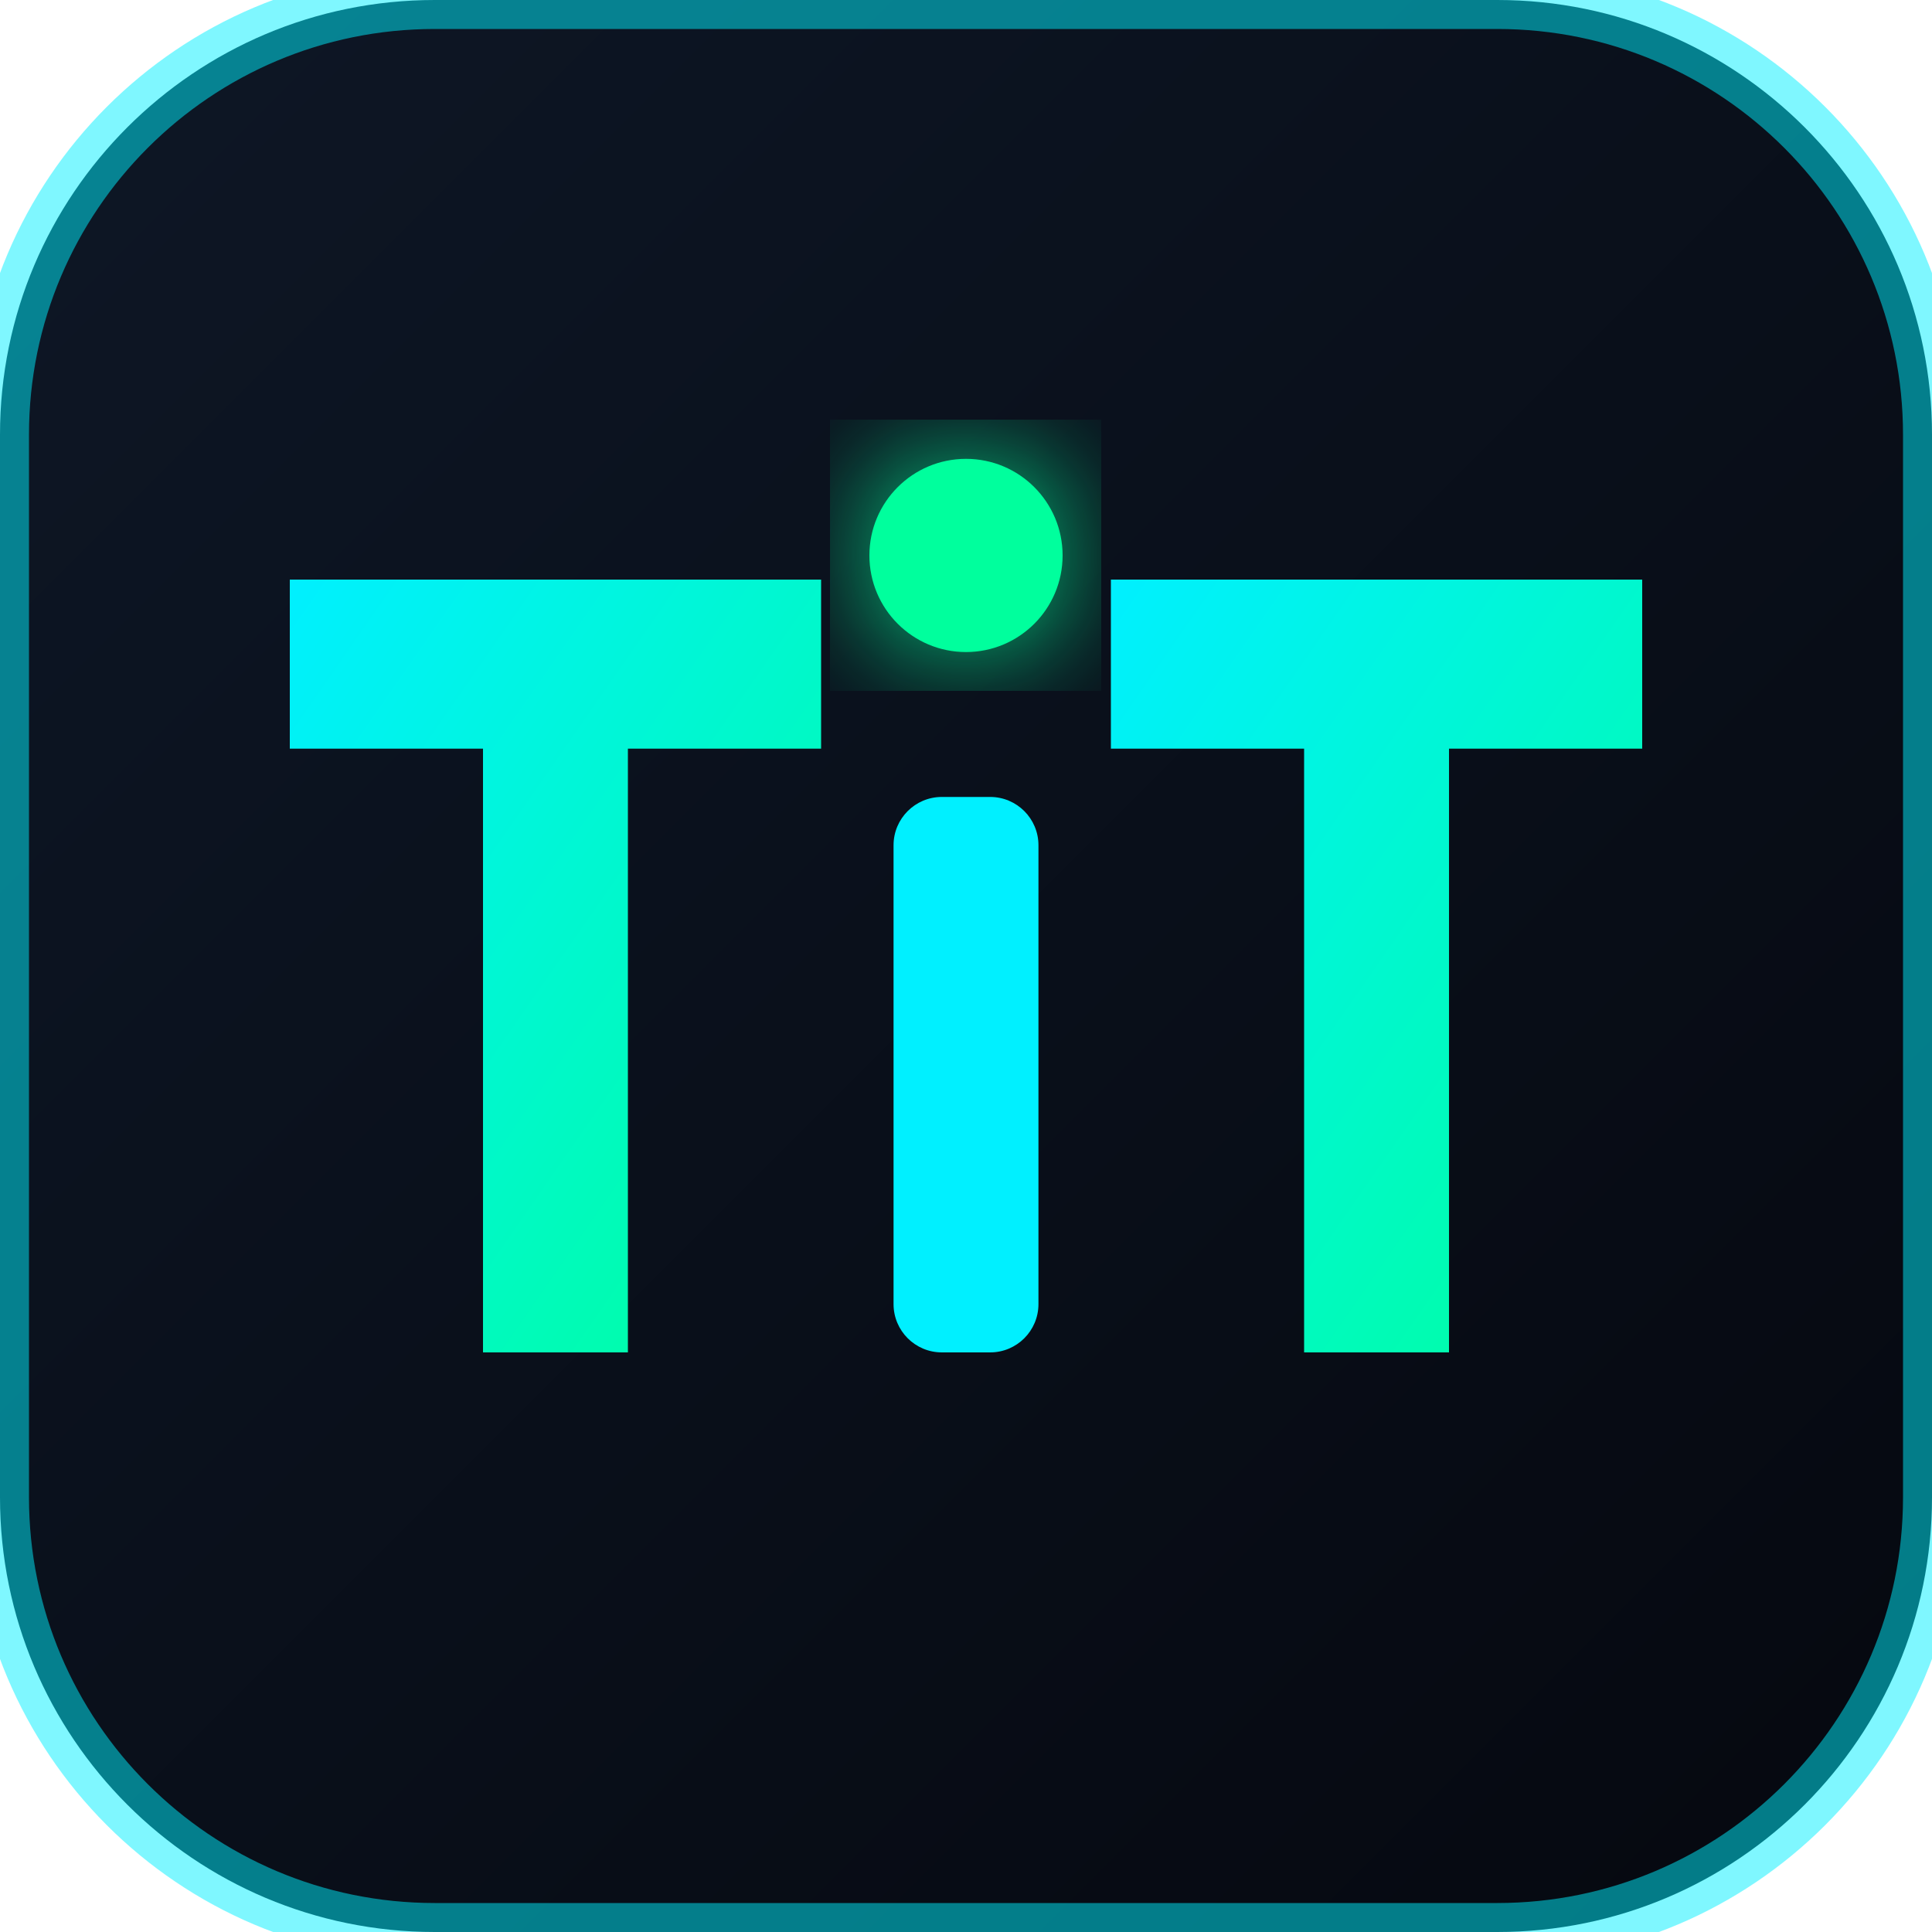
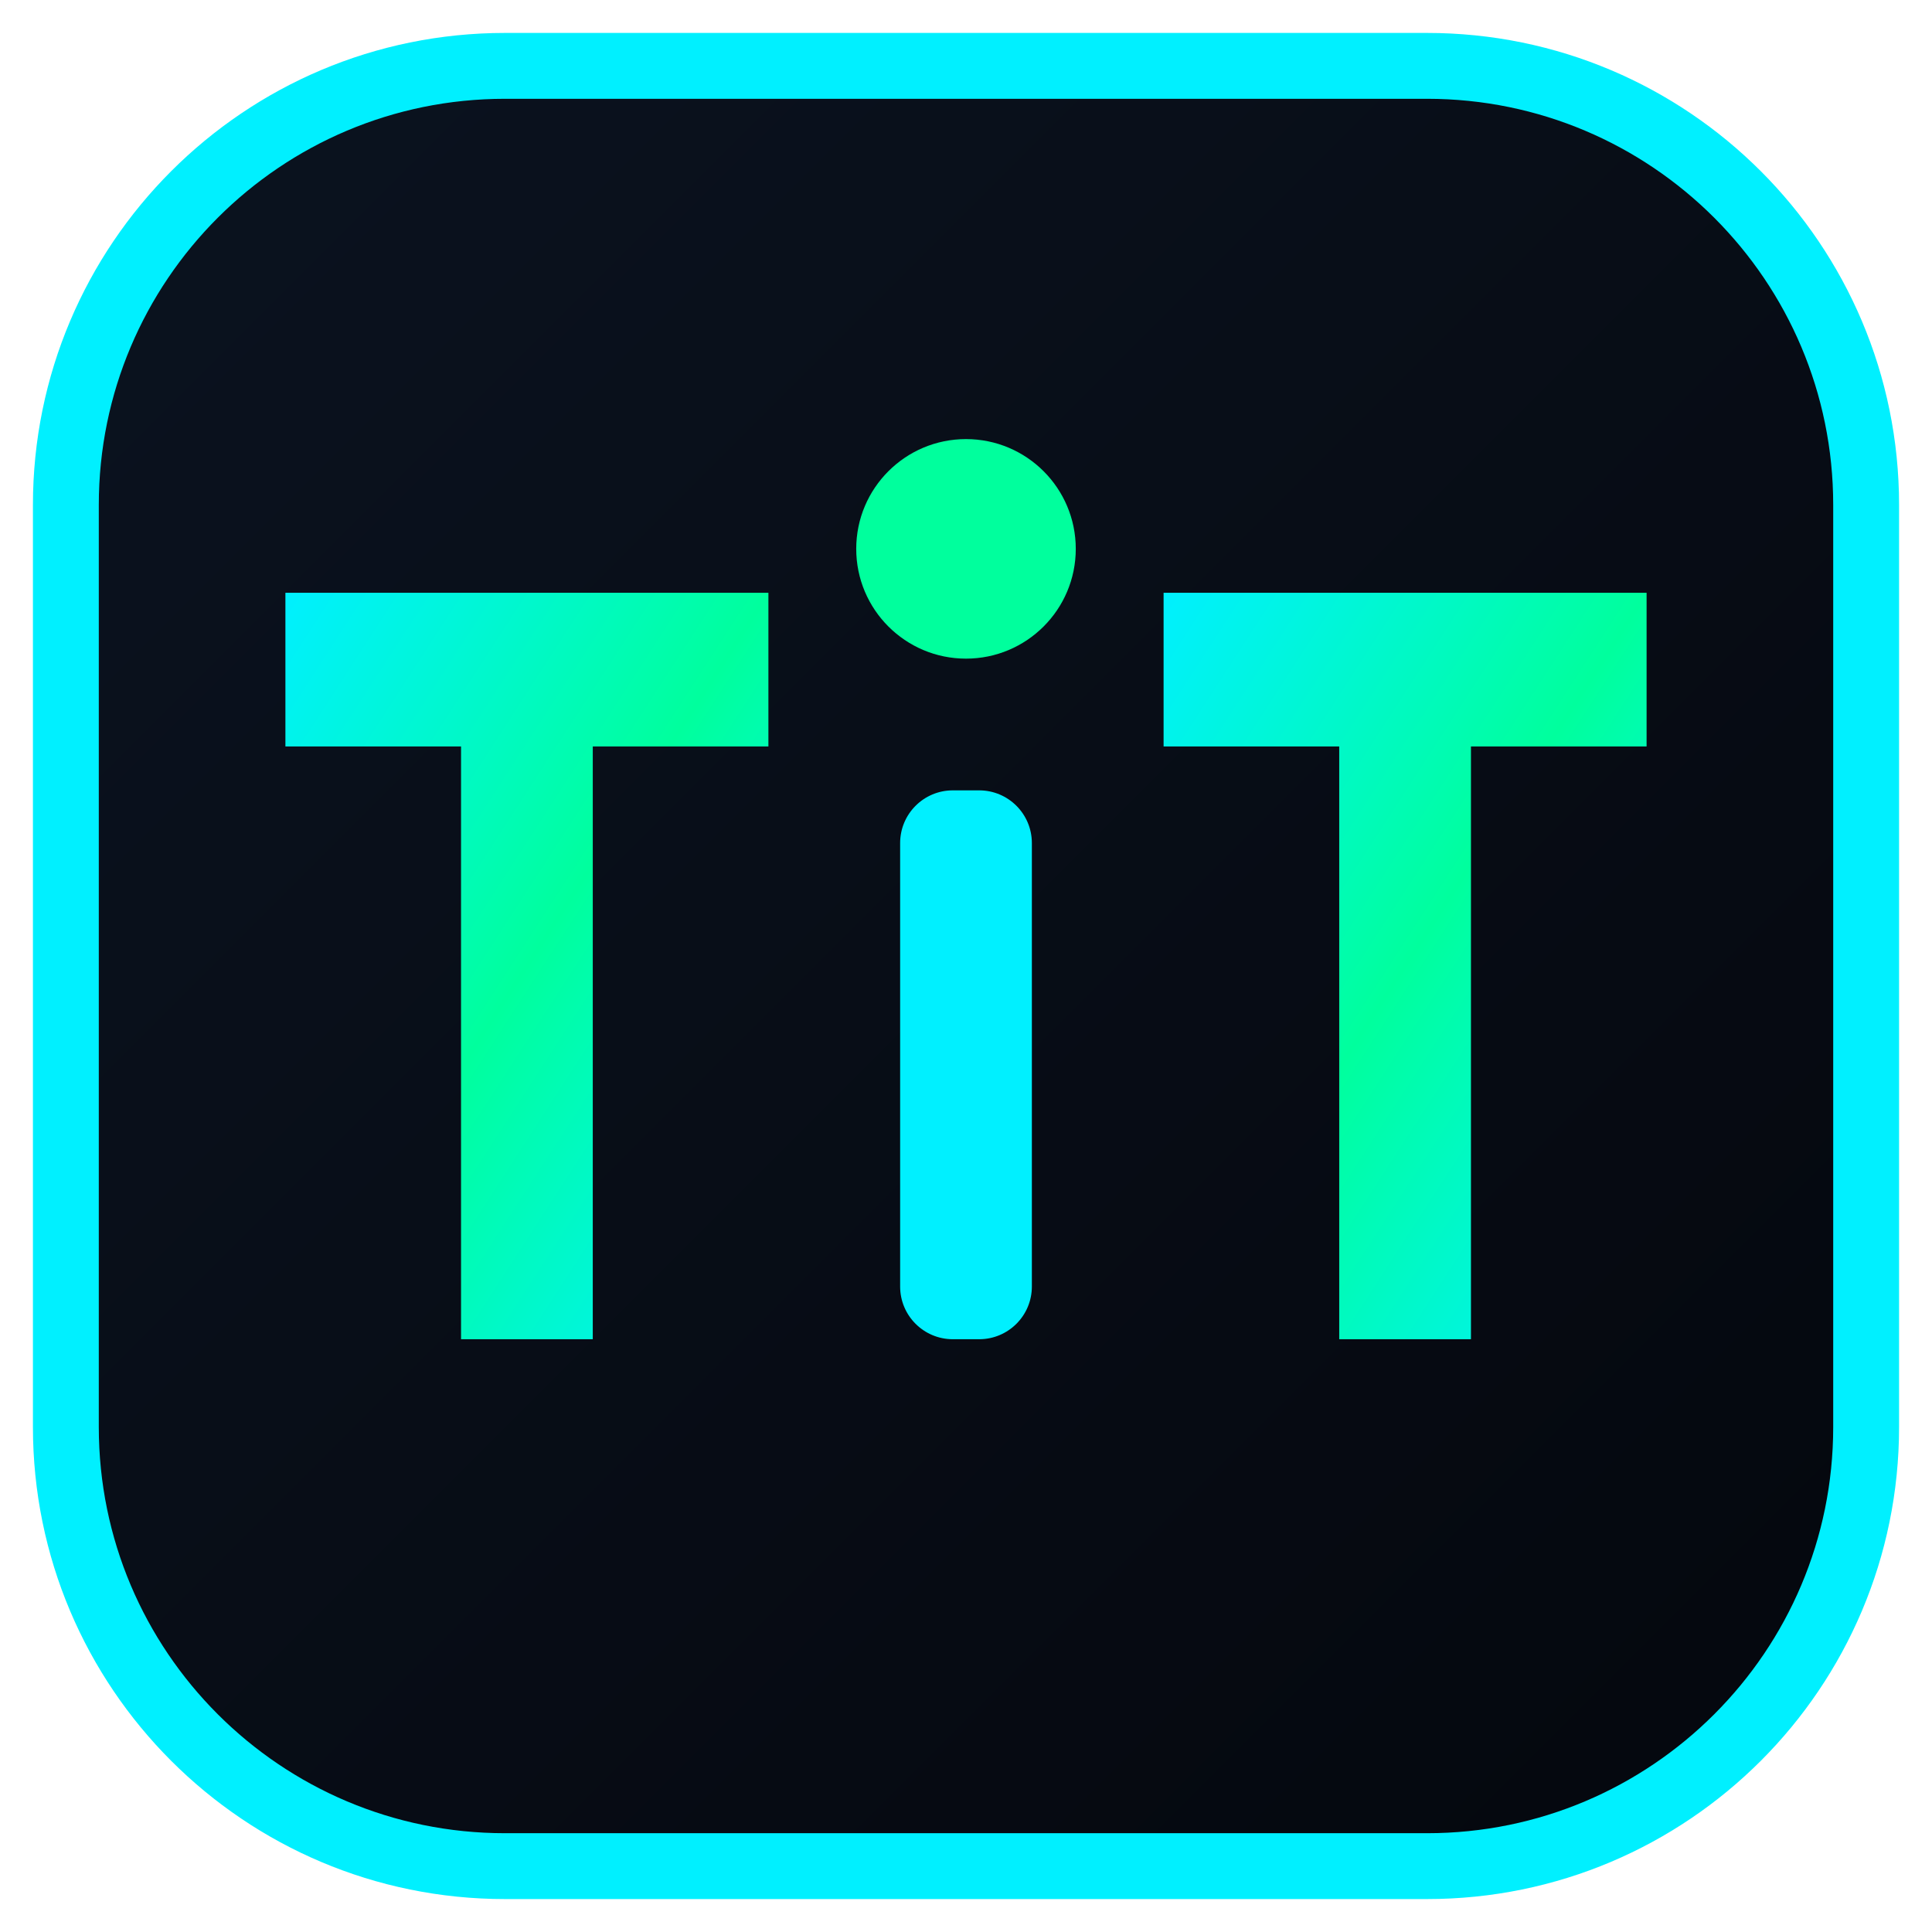
- <svg xmlns="http://www.w3.org/2000/svg" viewBox="0 0 40 40" fill="none">
+ <svg xmlns="http://www.w3.org/2000/svg" viewBox="0 0 44 44" fill="none">
  <defs>
    <linearGradient id="tit-bg" x1="0%" y1="0%" x2="100%" y2="100%">
-       <stop offset="0%" stop-color="#0e1726" />
-       <stop offset="100%" stop-color="#05080f" />
+       <stop offset="0%" stop-color="#0b1320" />
+       <stop offset="100%" stop-color="#04070d" />
    </linearGradient>
    <linearGradient id="tit-neon" x1="0%" y1="0%" x2="100%" y2="100%">
      <stop offset="0%" stop-color="#00f0ff" />
-       <stop offset="100%" stop-color="#00ff9d" />
+       <stop offset="50%" stop-color="#00ff9d" />
+       <stop offset="100%" stop-color="#00f0ff" />
    </linearGradient>
-     <filter id="tit-glow" x="-20%" y="-20%" width="140%" height="140%">
-       <feGaussianBlur stdDeviation="1.5" result="blur" />
-       <feComposite in="SourceGraphic" in2="blur" operator="over" />
-     </filter>
  </defs>
-   <rect width="40" height="40" rx="9" fill="url(#tit-bg)" stroke="#00f0ff" stroke-width="1.2" stroke-opacity="0.5" />
-   <path d="M 6 12 H 17 V 15.5 H 13 V 28 H 10 V 15.5 H 6 Z" fill="url(#tit-neon)" />
-   <circle cx="20" cy="11.5" r="2" fill="#00ff9d" filter="url(#tit-glow)" />
-   <rect x="18.5" y="16.5" width="3" height="11.5" rx="1" fill="#00f0ff" />
-   <path d="M 23 12 H 34 V 15.5 H 30 V 28 H 27 V 15.5 H 23 Z" fill="url(#tit-neon)" />
+   <rect x="1.5" y="1.5" width="41" height="41" rx="10" fill="url(#tit-bg)" stroke="#00f0ff" stroke-width="1.5" />
+   <path d="M 6.5 13.5 H 17.5 V 17 H 13.5 V 30.5 H 10.5 V 17 H 6.5 Z" fill="url(#tit-neon)" />
+   <circle cx="22" cy="12.5" r="2.5" fill="#00ff9d" />
+   <rect x="20.5" y="18" width="3" height="12.5" rx="1.2" fill="#00f0ff" />
+   <path d="M 26.5 13.5 H 37.5 V 17 H 33.5 V 30.5 H 30.5 V 17 H 26.5 Z" fill="url(#tit-neon)" />
</svg>
